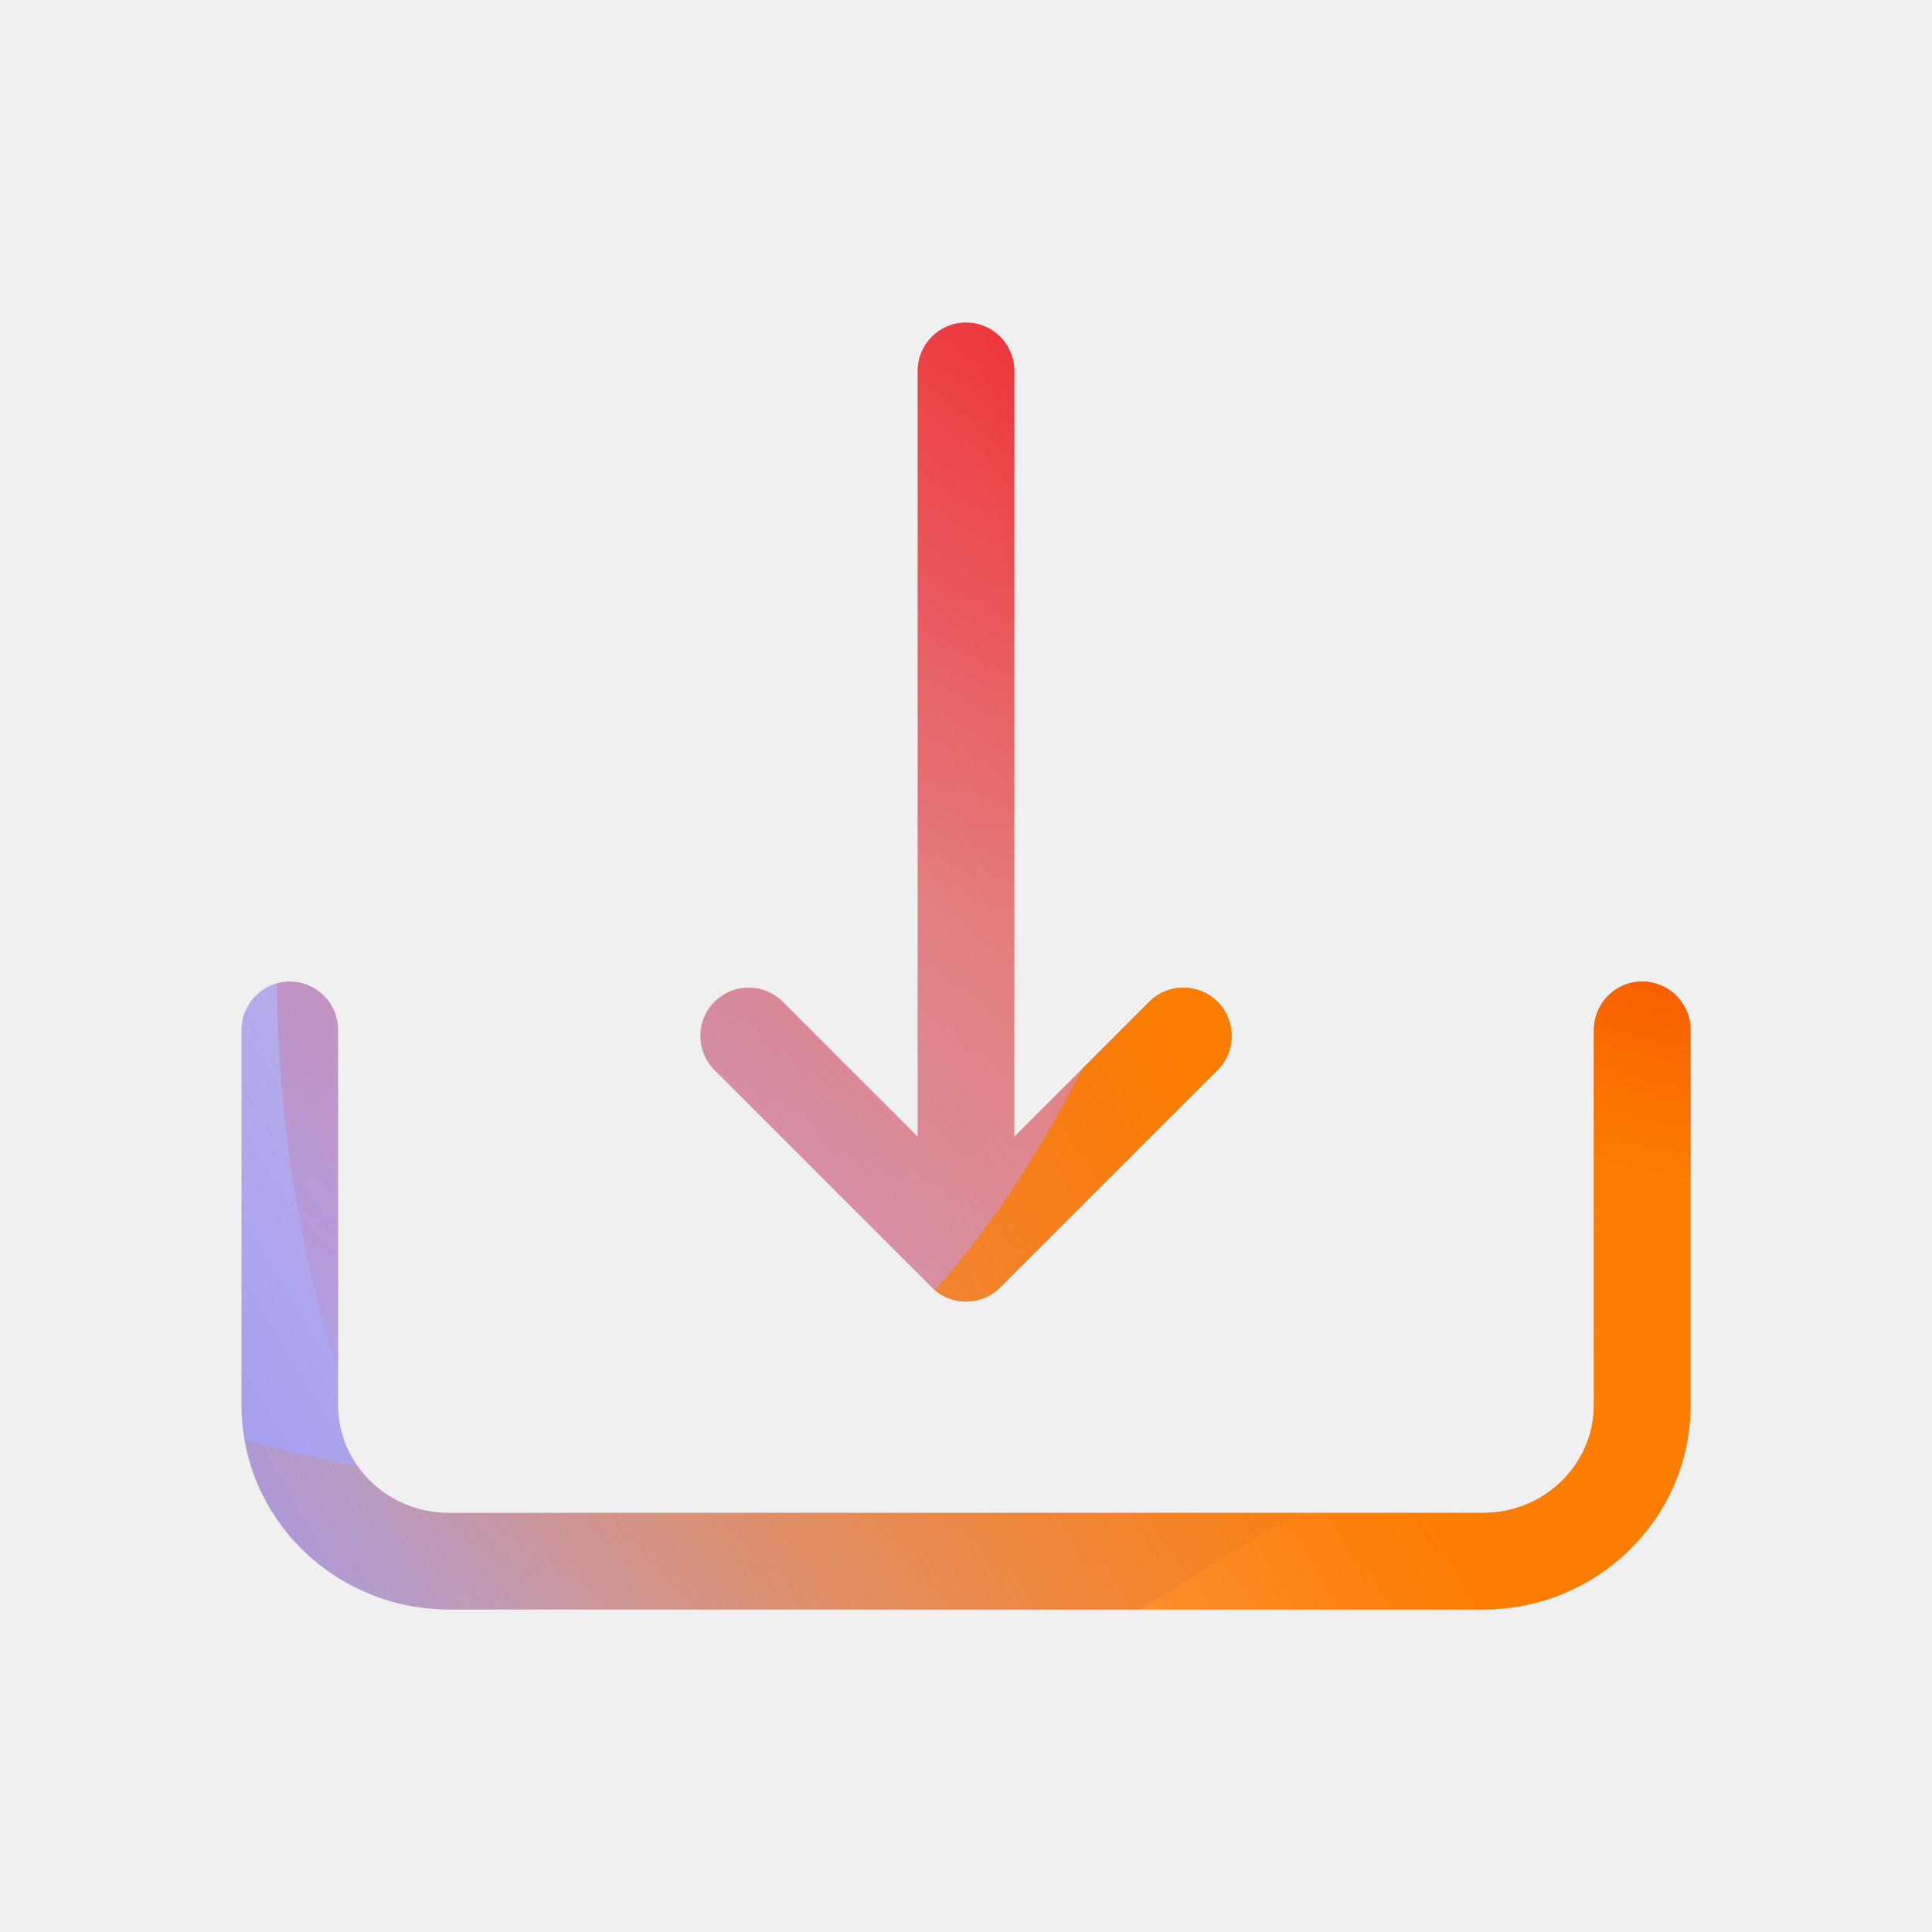
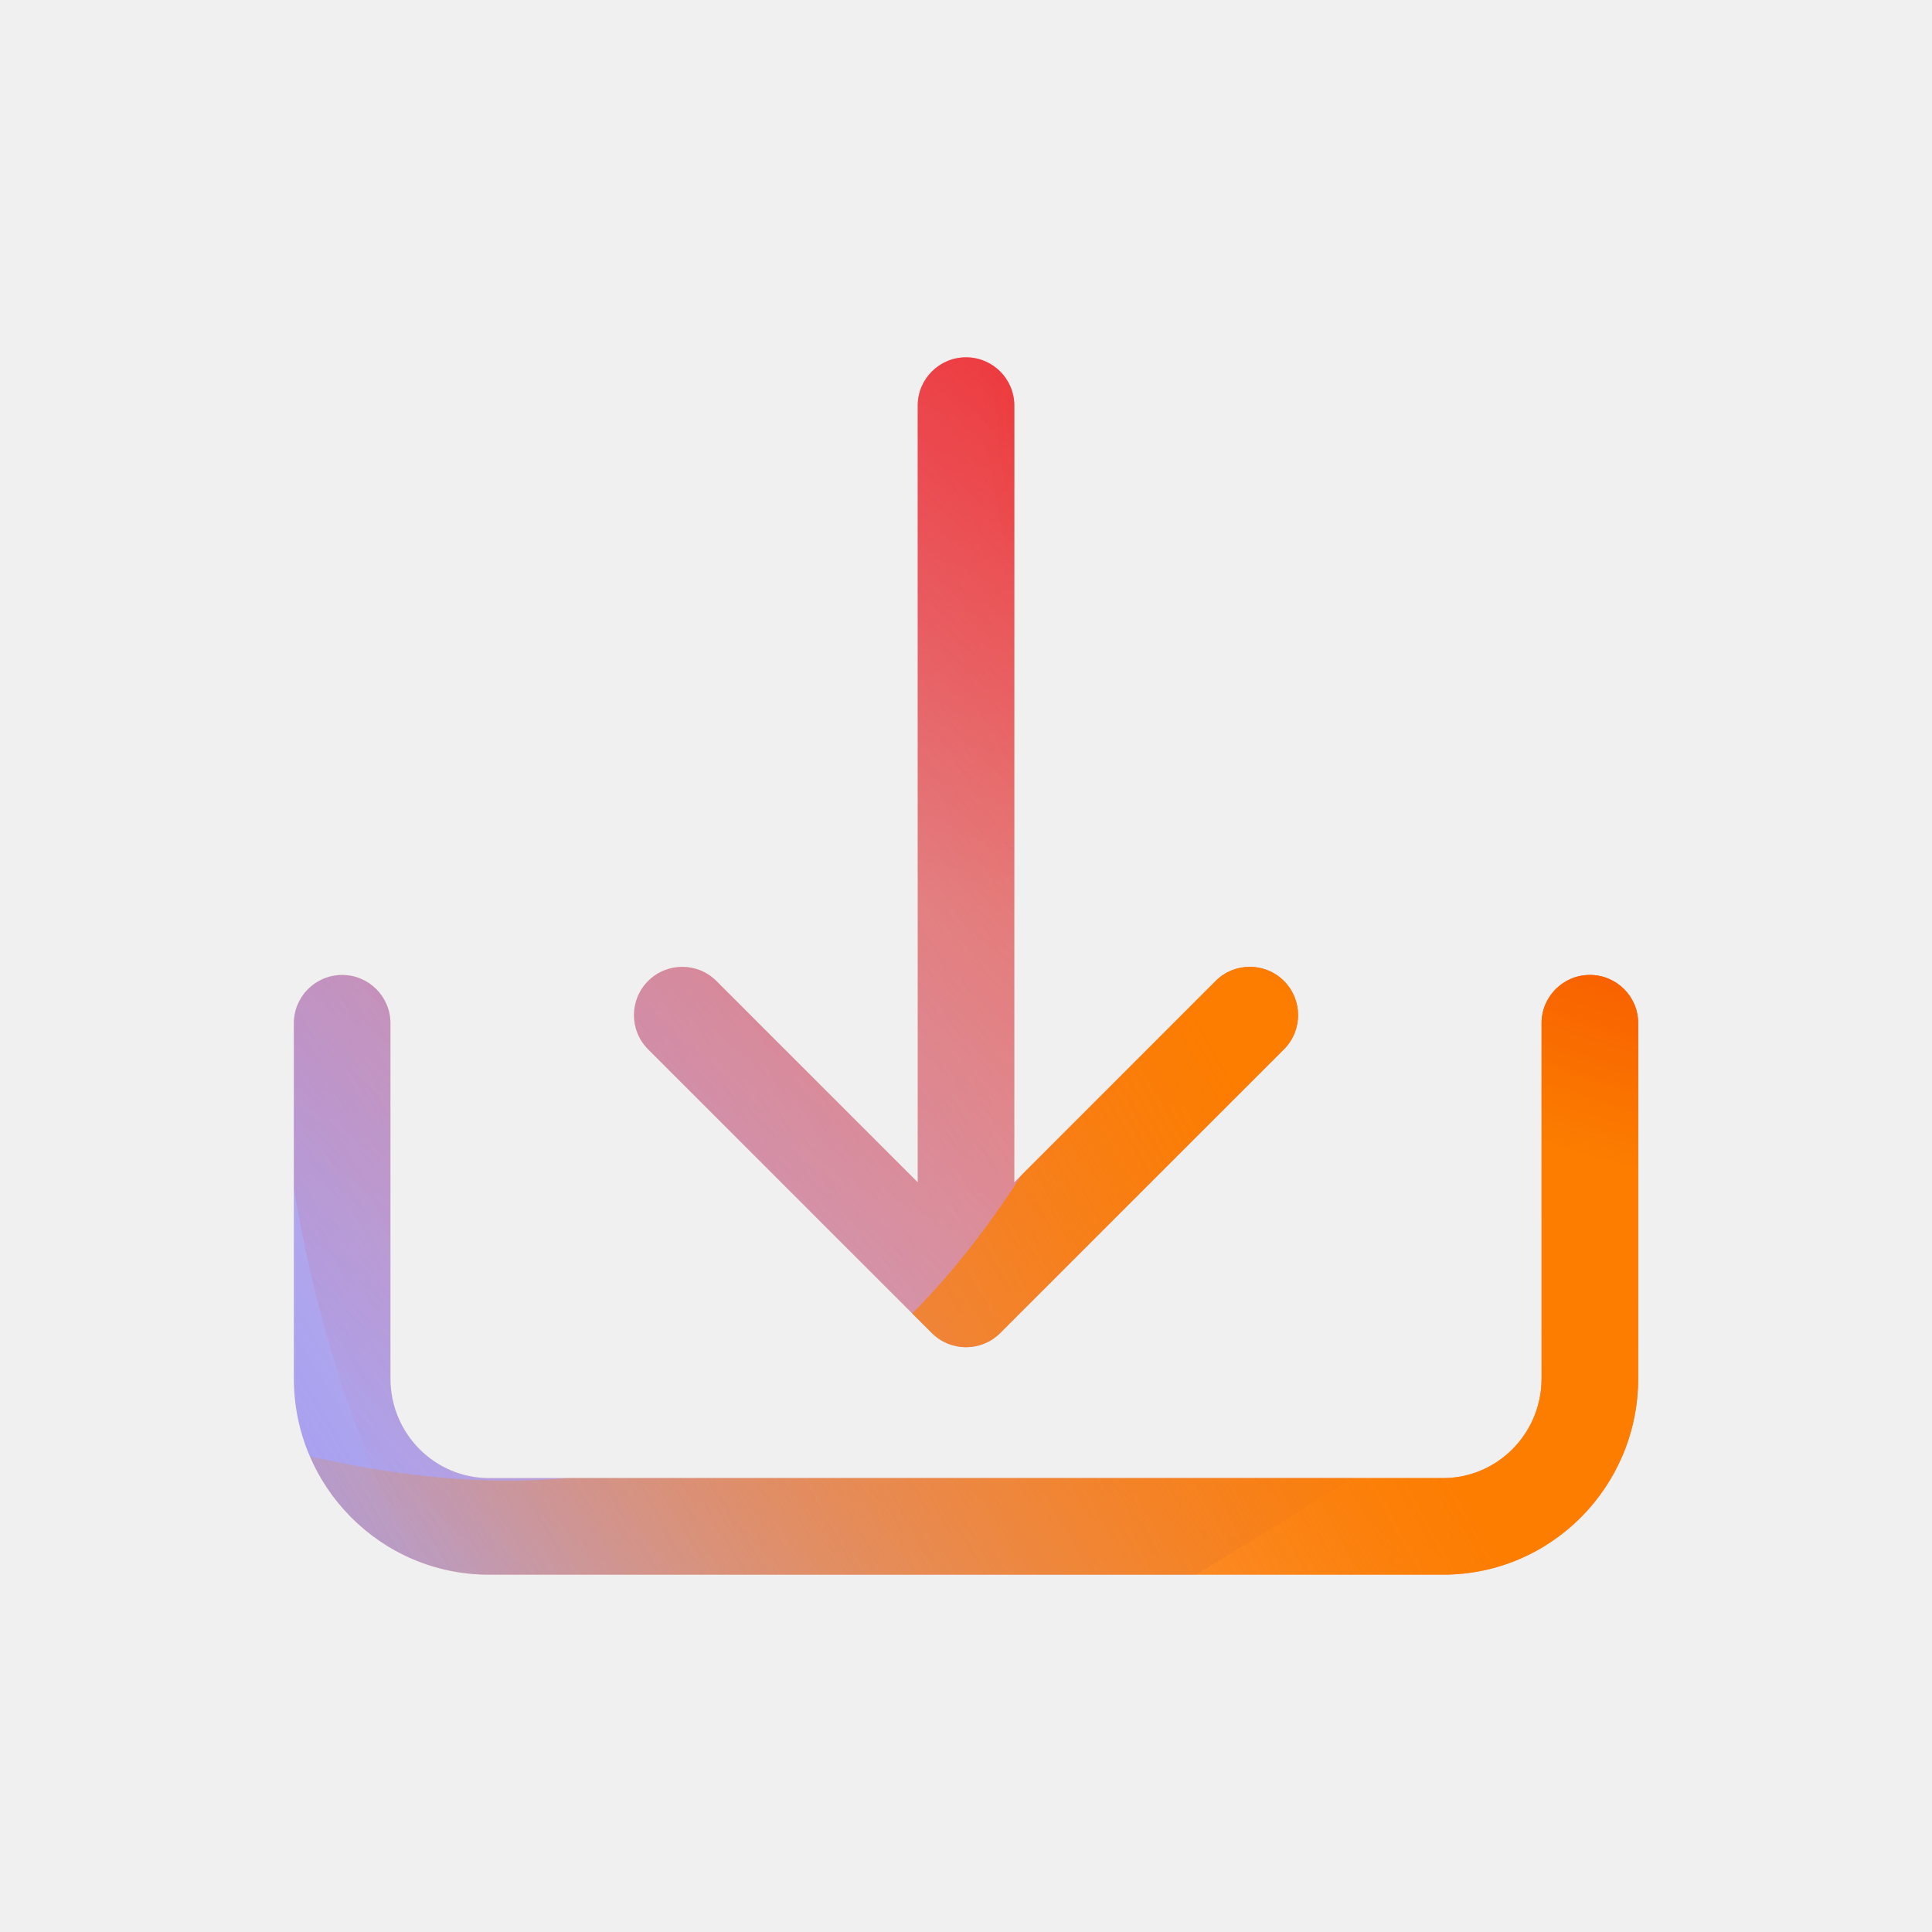
<svg xmlns="http://www.w3.org/2000/svg" width="160" height="160" viewBox="0 0 160 160">
  <defs>
-     <radialGradient id="paint0_radial_5481_90080" cx="0" cy="0" r="1" gradientUnits="userSpaceOnUse" gradientTransform="translate(90.4677 6.20574) rotate(90) scale(69.6088)">
+     <radialGradient id="paint0_radial_6243_79456" cx="0" cy="0" r="1" gradientUnits="userSpaceOnUse" gradientTransform="translate(90.4677 6.20574) rotate(90) scale(69.6088)">
      <stop offset="0.167" stop-color="#FF709F" />
      <stop offset="1" stop-color="#FF709F" stop-opacity="0" />
    </radialGradient>
-     <linearGradient id="paint1_linear_5481_90080" x1="-40.209" y1="142.983" x2="219.921" y2="-15.277" gradientUnits="userSpaceOnUse">
+     <linearGradient id="paint1_linear_6243_79456" x1="-40.209" y1="142.983" x2="219.921" y2="-15.277" gradientUnits="userSpaceOnUse">
      <stop offset="0.06" stop-color="#8480FE" />
      <stop offset="0.6" stop-color="#8480FE" stop-opacity="0" />
    </linearGradient>
-     <linearGradient id="paint2_linear_5481_90080" x1="168.544" y1="29.472" x2="56.949" y2="149.467" gradientUnits="userSpaceOnUse">
+     <linearGradient id="paint2_linear_6243_79456" x1="168.544" y1="29.472" x2="56.949" y2="149.467" gradientUnits="userSpaceOnUse">
      <stop stop-color="#EB1000" />
      <stop offset="1" stop-color="#EB1000" stop-opacity="0" />
    </linearGradient>
-     <linearGradient id="paint3_linear_5481_90080" x1="32.925" y1="166.029" x2="230.753" y2="55.209" gradientUnits="userSpaceOnUse">
+     <linearGradient id="paint3_linear_6243_79456" x1="32.925" y1="166.029" x2="230.753" y2="55.209" gradientUnits="userSpaceOnUse">
      <stop stop-color="#FC7D00" stop-opacity="0" />
      <stop offset="0.432" stop-color="#FC7D00" />
      <stop offset="0.609" stop-color="#FC7D00" />
      <stop offset="1" stop-color="#FC7D00" stop-opacity="0" />
    </linearGradient>
-     <radialGradient id="paint4_radial_5481_90080" cx="0" cy="0" r="1" gradientUnits="userSpaceOnUse" gradientTransform="translate(150.675 28.9059) rotate(90) scale(69.6088)">
+     <radialGradient id="paint4_radial_6243_79456" cx="0" cy="0" r="1" gradientUnits="userSpaceOnUse" gradientTransform="translate(150.675 28.9059) rotate(90) scale(69.6088)">
      <stop offset="0.167" stop-color="#EB1000" />
      <stop offset="1" stop-color="#EB1000" stop-opacity="0" />
    </radialGradient>
-     <clipPath id="clip0_5481_90080">
+     <clipPath id="clip0_6243_79456">
      <rect width="160" height="160" rx="5.125" fill="white" />
    </clipPath>
  </defs>
-   <clipPath id="mask0_5481_90080">
-     <path fill-rule="evenodd" d="M80 26.711C82.209 26.711 84 28.502 84 30.711L84 94.133L95.172 82.962C96.734 81.4 99.266 81.4 100.828 82.962C102.391 84.524 102.391 87.056 100.828 88.618L82.828 106.618C81.266 108.181 78.734 108.181 77.172 106.618L59.172 88.618C57.609 87.056 57.609 84.524 59.172 82.962C60.734 81.4 63.266 81.4 64.828 82.962L76 94.133L76 30.711C76 28.502 77.791 26.711 80 26.711ZM24 81.29C26.209 81.29 28 83.081 28 85.29V116.349C28 121.219 32.04 125.29 37.176 125.29H122.824C127.96 125.29 132 121.219 132 116.349V85.29C132 83.081 133.791 81.29 136 81.29C138.209 81.29 140 83.081 140 85.29V116.349C140 125.773 132.242 133.29 122.824 133.29H37.176C27.758 133.29 20 125.773 20 116.349V85.29C20 83.081 21.791 81.29 24 81.29Z" fill="white" />
+   <clipPath id="mask0_6243_79456">
+     <path fill-rule="evenodd" d="M28.335 80.742C30.544 80.742 32.335 82.532 32.335 84.742L32.335 114.153C32.335 118.743 36.017 122.408 40.492 122.408L119.511 122.408C123.986 122.408 127.668 118.743 127.668 114.153L127.668 84.742C127.668 82.532 129.459 80.742 131.668 80.742C133.877 80.742 135.668 82.532 135.668 84.742L135.668 114.153C135.668 123.1 128.465 130.408 119.511 130.408L40.492 130.408C31.538 130.408 24.335 123.1 24.335 114.153L24.335 84.742C24.335 82.532 26.125 80.742 28.335 80.742ZM80.002 29.591C82.211 29.591 84.002 31.382 84.002 33.591L84.002 97.913L100.673 81.241C102.235 79.679 104.768 79.679 106.33 81.241C107.892 82.803 107.892 85.336 106.33 86.898L82.83 110.398C81.268 111.96 78.735 111.96 77.173 110.398L53.673 86.898C52.111 85.336 52.111 82.803 53.673 81.241C55.235 79.679 57.768 79.679 59.33 81.241L76.002 97.913L76.002 33.591C76.002 31.382 77.793 29.591 80.002 29.591Z" fill="white" />
  </clipPath>
-   <g clip-path="url(#mask0_5481_90080)">
-     <g clip-path="url(#clip0_5481_90080)">
+   <g clip-path="url(#mask0_6243_79456)">
+     <g clip-path="url(#clip0_6243_79456)">
      <rect width="160" height="160" rx="5.125" fill="#FFECCF" />
      <rect width="160" height="160" fill="#FFECCF" />
-       <circle cx="90.468" cy="6.206" r="69.609" transform="rotate(-0.0800682 90.4677 6.20574)" fill="url(#paint0_radial_5481_90080)" />
-       <path d="M61.07 -28.263C48.782 -35.866 33.213 -35.913 20.88 -28.383L-102.478 46.935C-114.559 54.312 -114.579 71.723 -102.514 79.128L20.028 154.339C32.343 161.896 47.912 161.887 60.216 154.312L182.506 79.031C194.507 71.642 194.529 54.328 182.543 46.911L61.07 -28.263Z" fill="url(#paint1_linear_5481_90080)" />
-       <path d="M23.058 75.965C25.793 16.232 76.433 -29.974 136.166 -27.239C195.898 -24.505 242.104 26.135 239.37 85.868C236.635 145.601 185.995 191.807 126.262 189.072C66.53 186.337 20.324 135.697 23.058 75.965Z" fill="url(#paint2_linear_5481_90080)" />
-       <path d="M-64.825 115.35C-41.081 105.221 -15.474 105.655 6.712 114.515C51.106 132.288 76.937 121.299 94.853 77.007C103.778 54.781 121.201 35.958 144.972 25.817C192.497 5.574 247.364 27.54 267.579 74.925C287.793 122.31 265.667 177.09 218.153 197.36C194.329 207.523 168.673 207.047 146.453 198.107C102.131 180.429 76.349 191.459 58.455 235.805C49.508 257.978 32.089 276.736 8.345 286.866C-39.143 307.124 -94.009 285.159 -114.213 237.8C-134.416 190.441 -112.313 135.609 -64.825 115.35Z" fill="url(#paint3_linear_5481_90080)" />
-       <circle cx="150.675" cy="28.906" r="69.609" transform="rotate(-0.0800682 150.675 28.9059)" fill="url(#paint4_radial_5481_90080)" />
+       <circle cx="90.468" cy="6.206" r="69.609" transform="rotate(-0.0800682 90.4677 6.20574)" fill="url(#paint0_radial_6243_79456)" />
+       <path d="M61.07 -28.263C48.782 -35.866 33.213 -35.913 20.88 -28.383L-102.478 46.935C-114.559 54.312 -114.579 71.723 -102.514 79.128L20.028 154.339C32.343 161.896 47.912 161.887 60.216 154.312L182.506 79.031C194.507 71.642 194.529 54.328 182.543 46.911L61.07 -28.263Z" fill="url(#paint1_linear_6243_79456)" />
+       <path d="M23.058 75.965C25.793 16.232 76.433 -29.974 136.166 -27.239C195.898 -24.505 242.104 26.135 239.37 85.868C236.635 145.601 185.995 191.807 126.262 189.072C66.53 186.337 20.324 135.697 23.058 75.965Z" fill="url(#paint2_linear_6243_79456)" />
+       <path d="M-64.825 115.35C-41.081 105.221 -15.474 105.655 6.712 114.515C51.106 132.288 76.937 121.299 94.853 77.007C103.778 54.781 121.201 35.958 144.972 25.817C192.497 5.574 247.364 27.54 267.579 74.925C287.793 122.31 265.667 177.09 218.153 197.36C194.329 207.523 168.673 207.047 146.453 198.107C102.131 180.429 76.349 191.459 58.455 235.805C49.508 257.978 32.089 276.736 8.345 286.866C-39.143 307.124 -94.009 285.159 -114.213 237.8C-134.416 190.441 -112.313 135.609 -64.825 115.35Z" fill="url(#paint3_linear_6243_79456)" />
+       <circle cx="150.675" cy="28.906" r="69.609" transform="rotate(-0.0800682 150.675 28.9059)" fill="url(#paint4_radial_6243_79456)" />
    </g>
  </g>
</svg>
